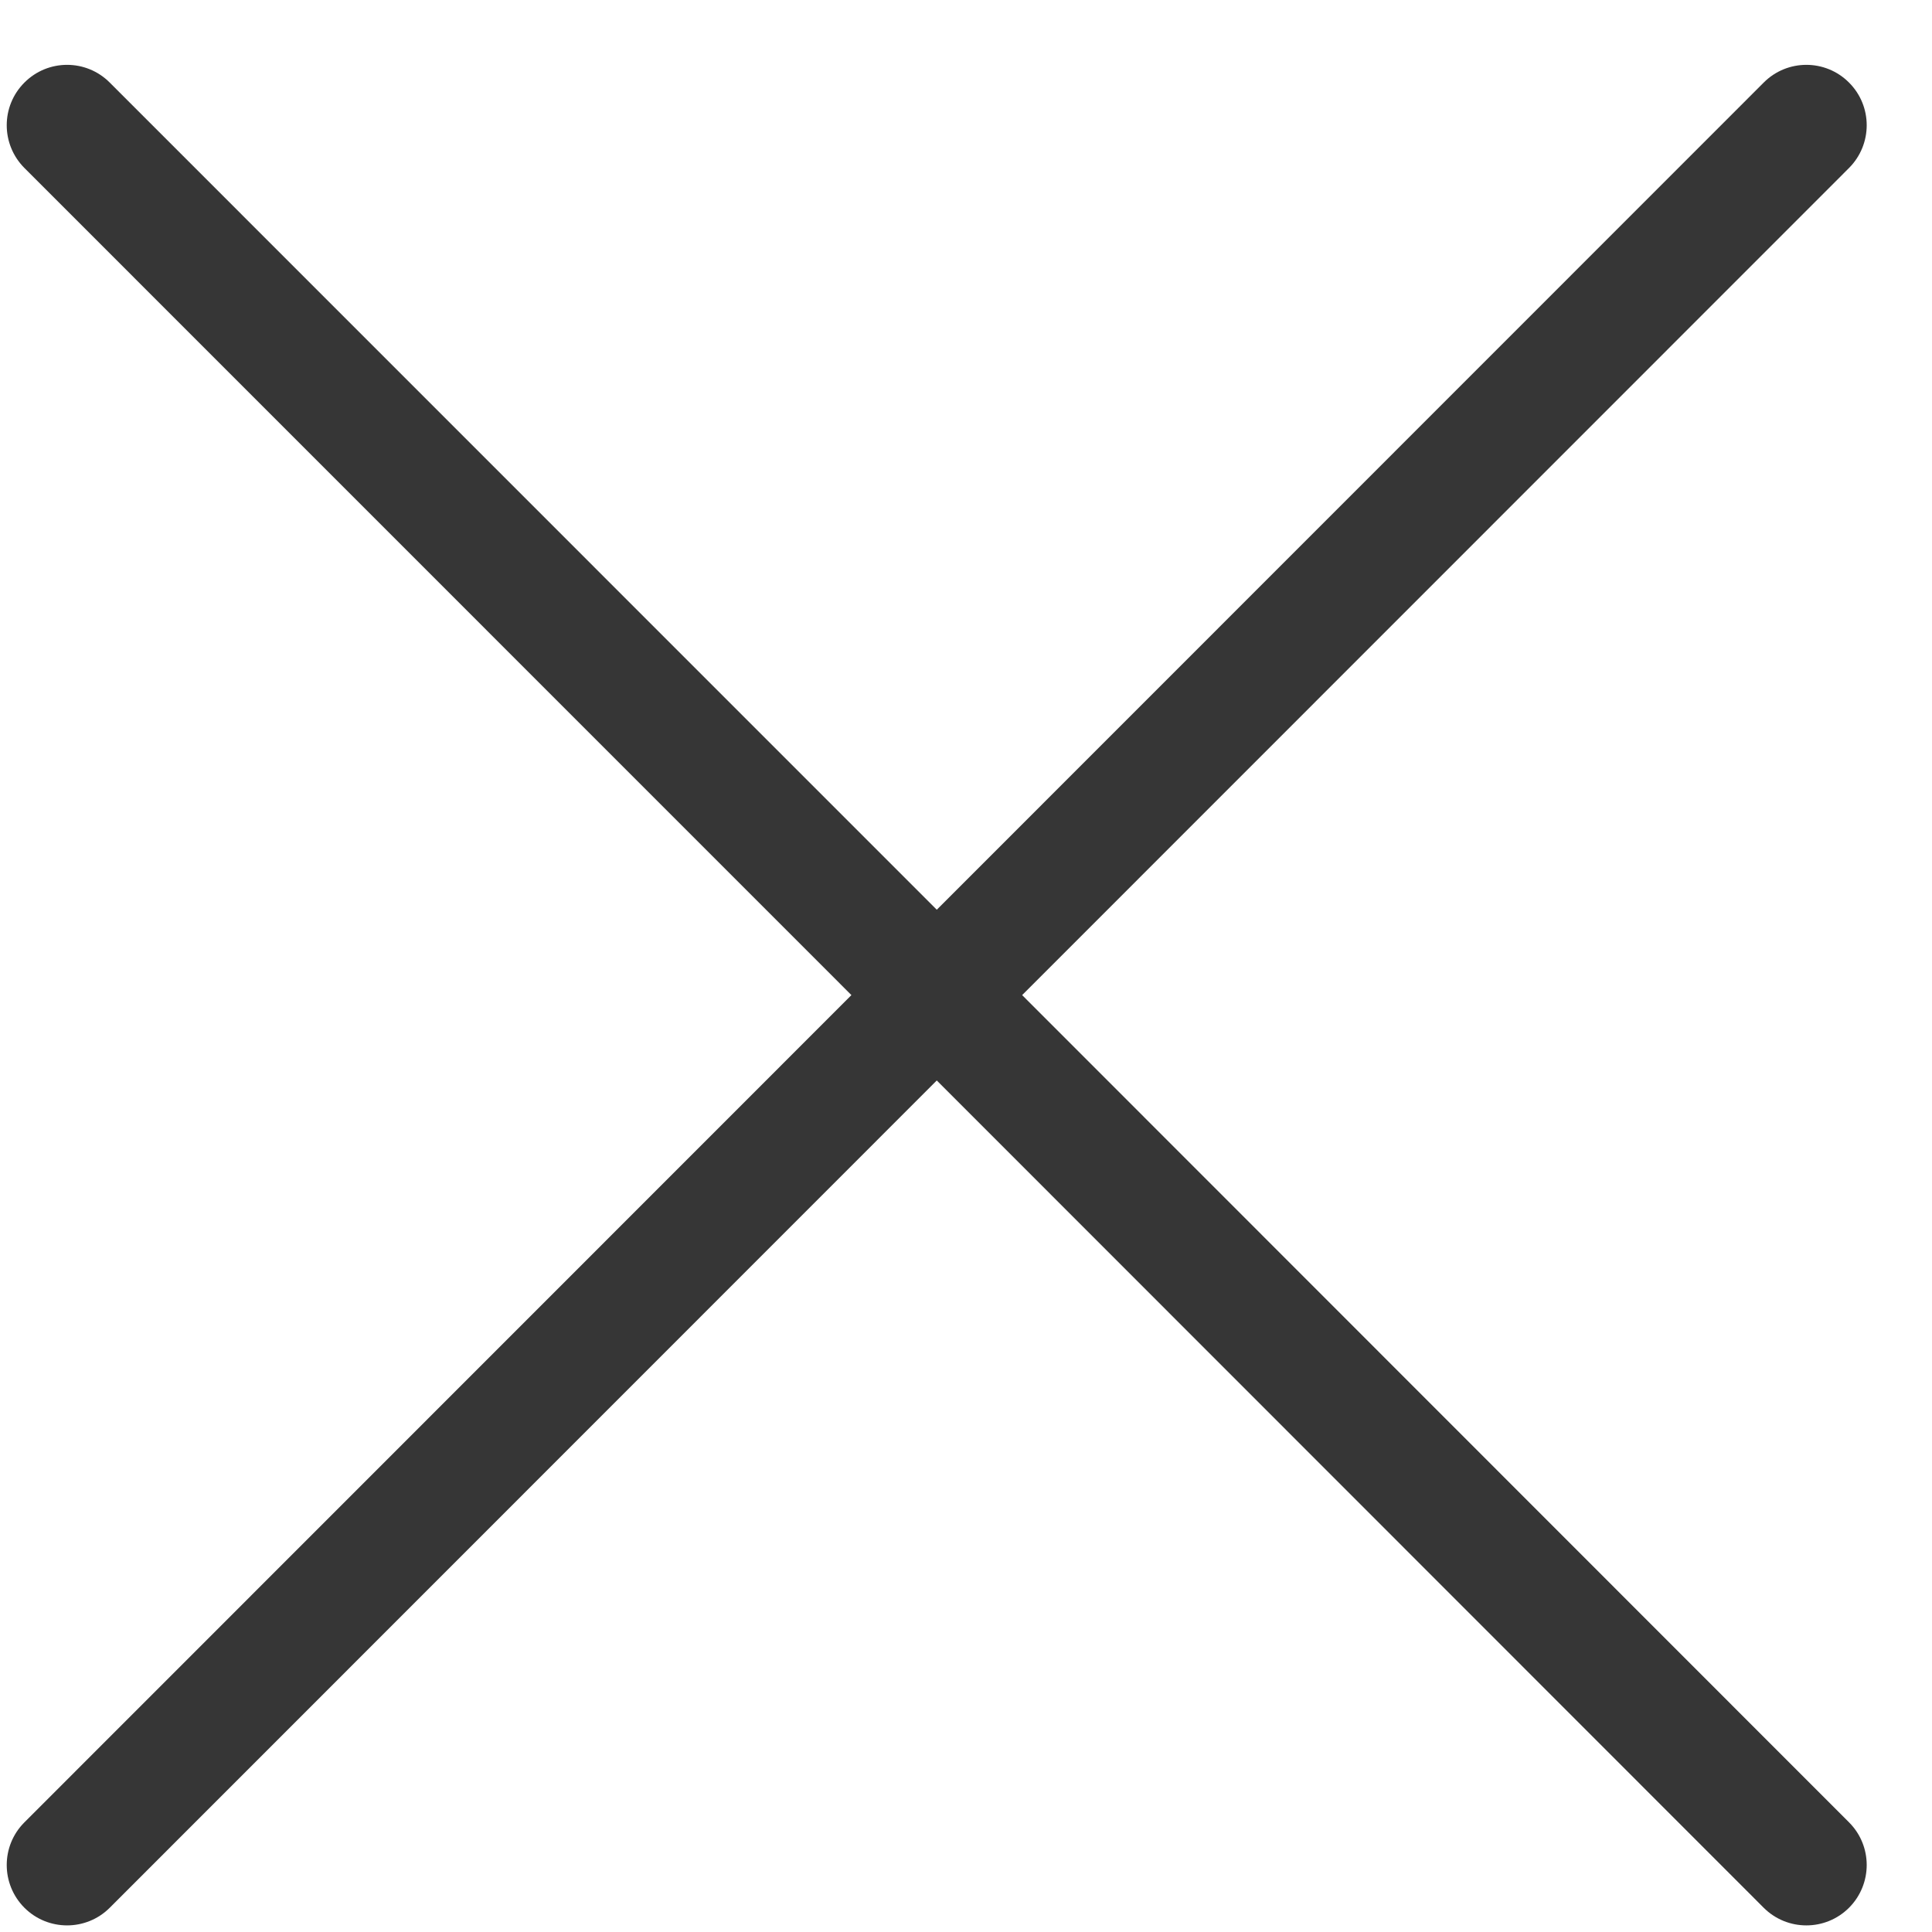
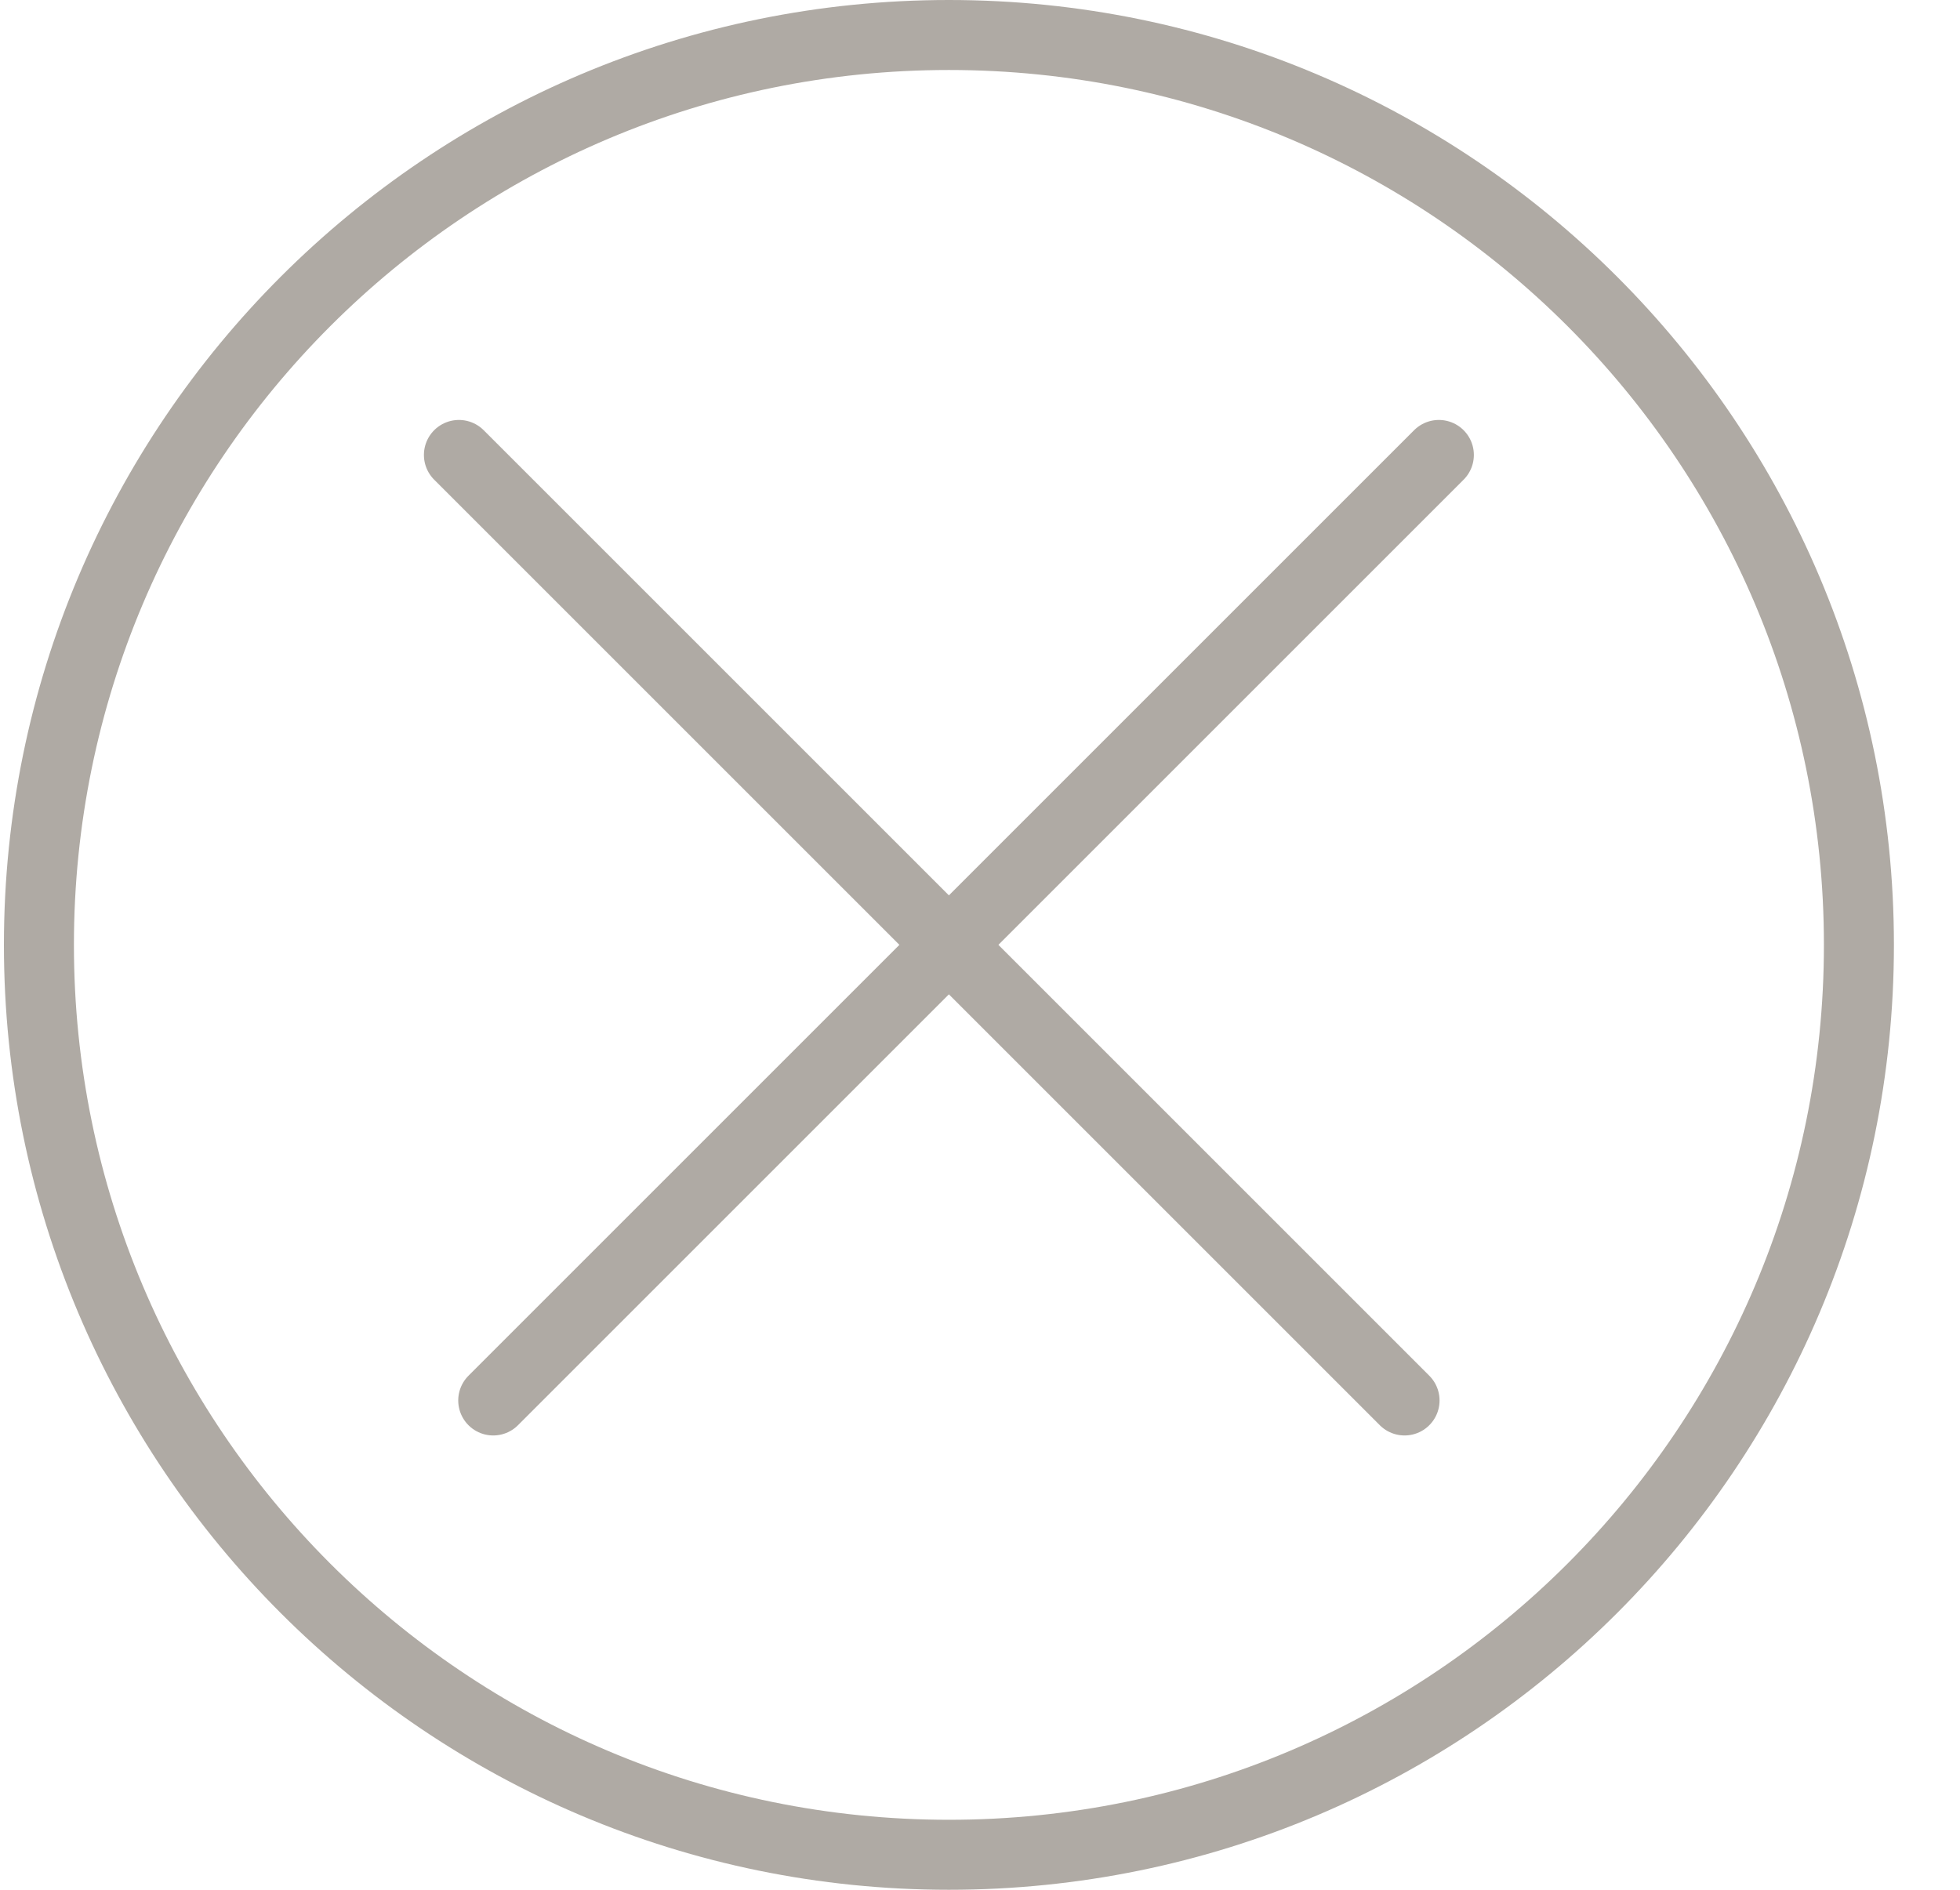
- <svg xmlns="http://www.w3.org/2000/svg" width="16px" height="16px" viewBox="0 0 16 16" version="1.1">
+ <svg xmlns="http://www.w3.org/2000/svg" width="28px" height="27px" viewBox="0 0 28 27" version="1.1">
  <defs />
  <g id="main" stroke="none" stroke-width="1" fill="none" fill-rule="evenodd">
-     <g id="EXPLORER---many-locations---POPUP---lite" transform="translate(-955, -33)" fill="#363636">
-       <g id="Group-2">
-         <path d="M963.465,41.241 L970.313,34.391 C970.508,34.195 970.508,33.879 970.313,33.684 C970.118,33.488 969.801,33.488 969.606,33.684 L962.758,40.534 L955.909,33.684 C955.714,33.488 955.397,33.488 955.202,33.684 C955.007,33.879 955.007,34.195 955.202,34.391 L962.051,41.241 L955.202,48.092 C955.007,48.287 955.007,48.603 955.202,48.799 C955.397,48.994 955.714,48.994 955.909,48.799 L962.758,41.948 L969.606,48.799 C969.801,48.994 970.118,48.994 970.313,48.799 C970.508,48.603 970.508,48.287 970.313,48.092 L963.465,41.241 Z" id="Combined-Shape" />
+     <g id="EXPLORER---many-locations---POPUP---lite" transform="translate(-949, -58)" stroke="#AFAAA4">
+       <g id="Group-2" transform="translate(949, 58)">
+         <path d="M6.556,6.5 L20.065,20.009" id="Line" stroke-linecap="round" stroke-linejoin="round" />
+         <path d="M6.556,6.5 L20.065,20.009" id="Line-Copy" stroke-linecap="round" stroke-linejoin="round" transform="translate(13.55556, 13.5) scale(-1, 1) translate(-13.55556, -13.5) " />
+         <circle id="Oval-2" cx="13.556" cy="13.5" r="13" />
      </g>
    </g>
  </g>
</svg>
